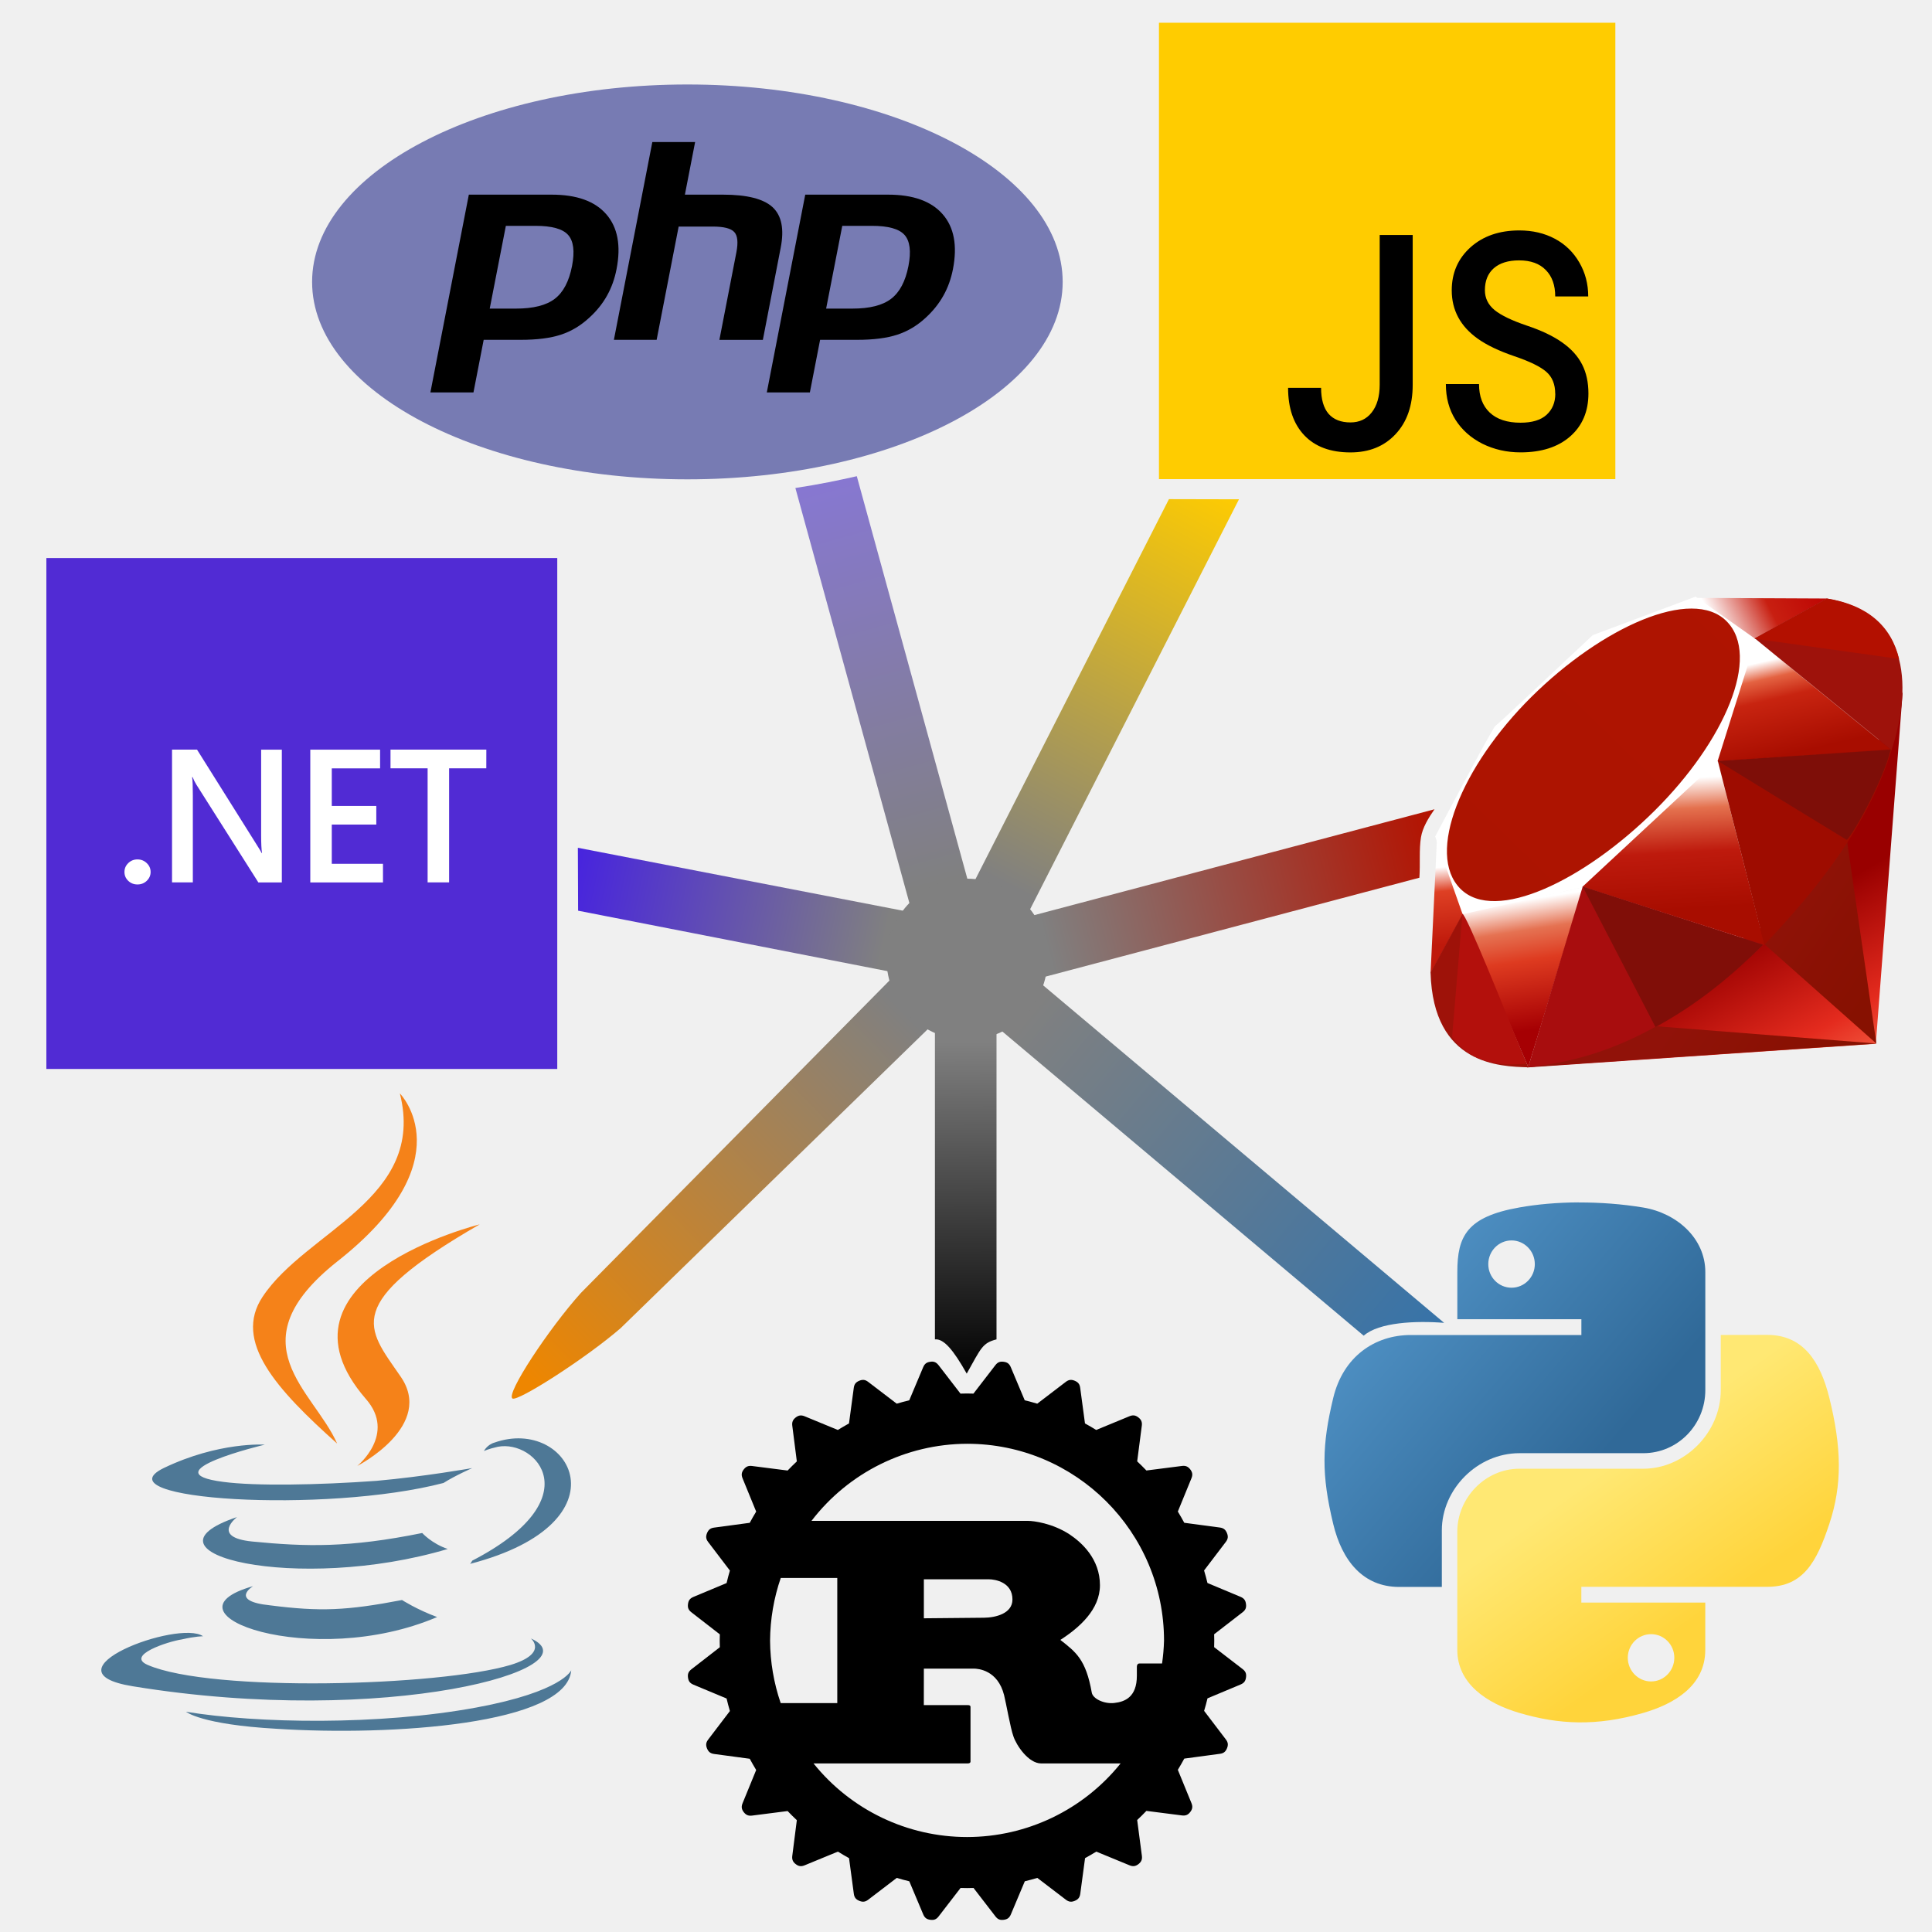
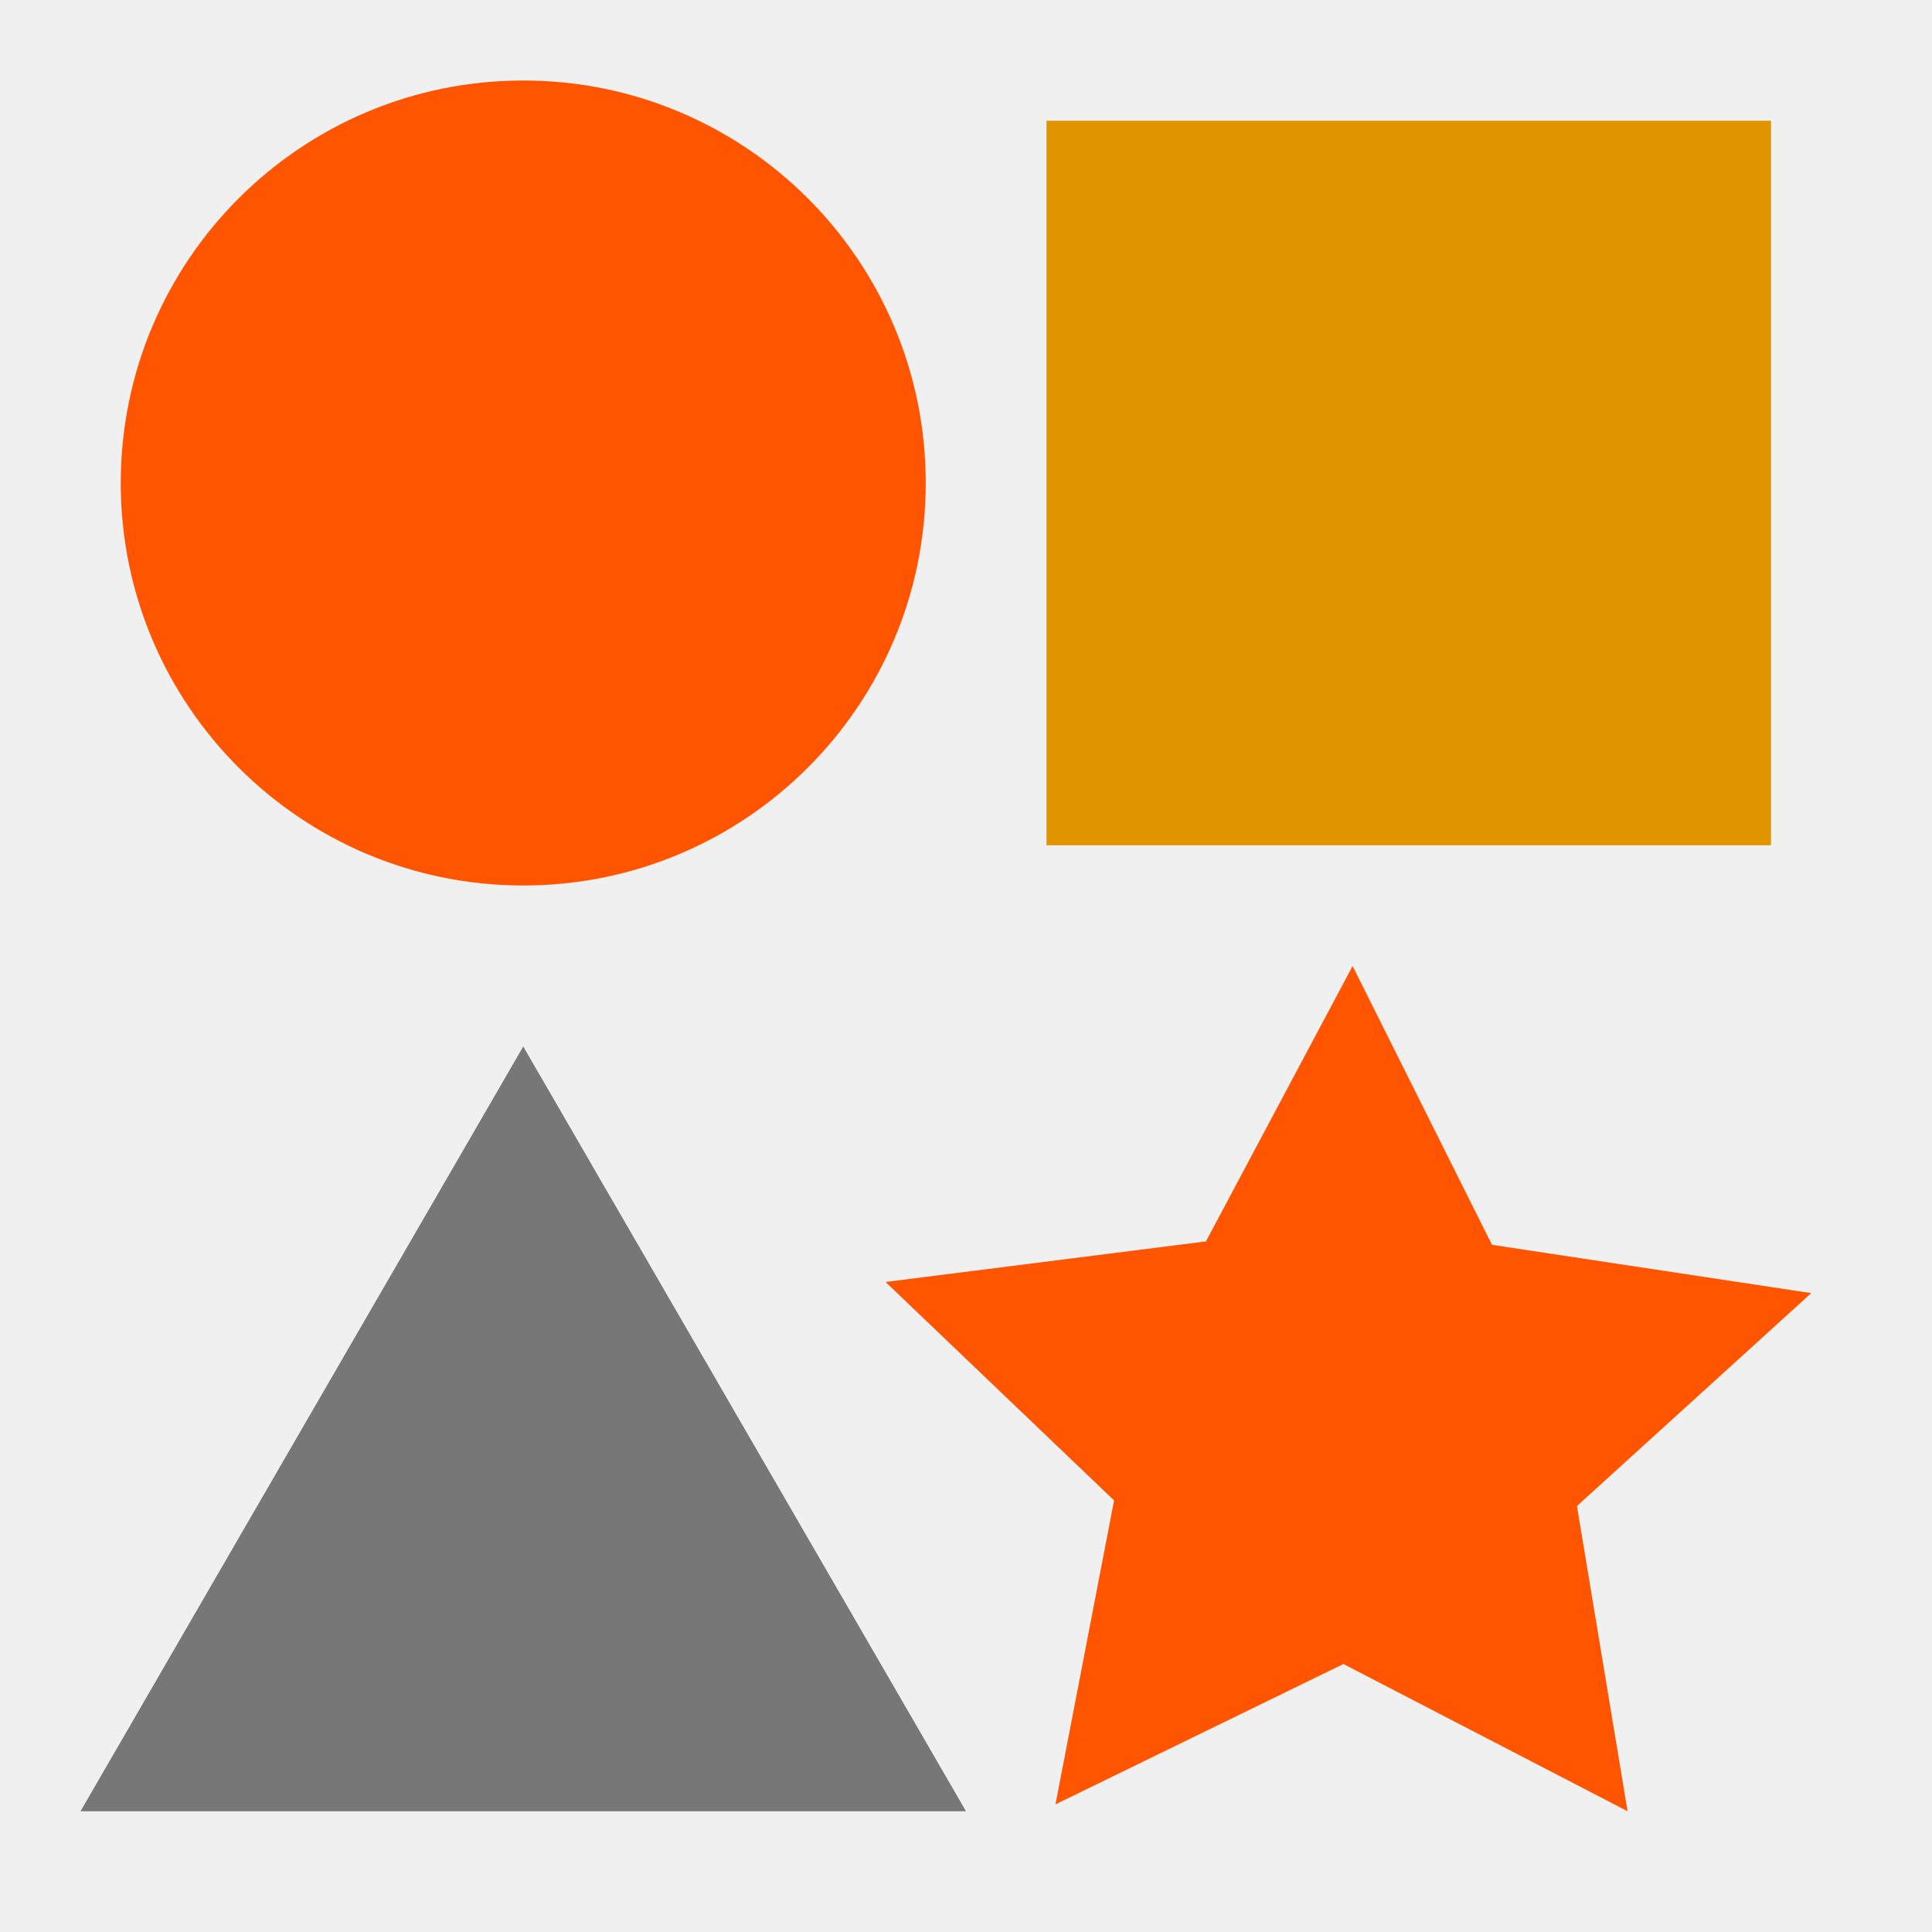
<svg xmlns="http://www.w3.org/2000/svg" width="48" height="48" viewBox="0 0 48 48" version="1.1">
-   <style type="text/css">
+   <style type="text/css" id="style1">
+     
+     #grey {
+       fill: #777777;
+     }
+ 
    @media (prefers-color-scheme: dark) {
-       #rust {
+       #grey {
        fill: #bbbbbb;
      }
-       #connRust {
-         fill: url(#gradGrayWhite) !important;
-       }
    }
+     
  </style>
-   <defs>
-     <linearGradient id="gradGrayBlack" gradientUnits="userSpaceOnUse" x1="24.005" y1="25.879" x2="24.03" y2="34.277">
-       <stop style="stop-color:#808080;" offset="0" />
-       <stop style="stop-color:#000000;" offset="1" />
-     </linearGradient>
-     <linearGradient id="gradGrayWhite" gradientUnits="userSpaceOnUse" x1="24.005" y1="25.879" x2="24.03" y2="34.277">
-       <stop style="stop-color:#808080;" offset="0" />
-       <stop style="stop-color:#bbbbbb;" offset="1" />
-     </linearGradient>
-     <linearGradient id="gradGrayBlue" gradientUnits="userSpaceOnUse" x1="25.587" y1="25.166" x2="35.346" y2="33.373">
-       <stop style="stop-color:#808080;" offset="0" />
-       <stop style="stop-color:#3773a8;" offset="1" />
-     </linearGradient>
-     <linearGradient id="gradGrayOrange" gradientUnits="userSpaceOnUse" x1="22.476" y1="25.155" x2="13.09" y2="34.283">
-       <stop style="stop-color:#808080;" offset="0" />
-       <stop style="stop-color:#ee8600;" offset="1" />
-     </linearGradient>
-     <linearGradient id="gradGrayDarkBlue" gradientUnits="userSpaceOnUse" x1="22.003" y1="23.241" x2="13.948" y2="21.553">
-       <stop style="stop-color:#808080;" offset="0" />
-       <stop style="stop-color:#4520e2;" offset="1" />
-     </linearGradient>
-     <linearGradient id="gradGrayMediumPurple" gradientUnits="userSpaceOnUse" x1="23.206" y1="21.955" x2="20.371" y2="11.667">
-       <stop style="stop-color:#808080;" offset="0" />
-       <stop style="stop-color:#8777d4;" offset="1" />
-     </linearGradient>
-     <linearGradient id="gradGrayYellow" gradientUnits="userSpaceOnUse" x1="24.974" y1="21.957" x2="30.127" y2="11.902">
-       <stop style="stop-color:#808080;" offset="0" />
-       <stop style="stop-color:#ffcc00;" offset="1" />
-     </linearGradient>
-     <linearGradient id="gradGrayRed" gradientUnits="userSpaceOnUse" x1="25.969" y1="23.37" x2="35.642" y2="20.871">
-       <stop style="stop-color:#808080;" offset="0" />
-       <stop style="stop-color:#b31301;" offset="1" />
-     </linearGradient>
-     <linearGradient id="gradRuby1" gradientUnits="userSpaceOnUse" x1="154.641" y1="9.798" x2="192.039" y2="26.306">
-       <stop offset="0" style="stop-color:#B31000" />
-       <stop offset="0" style="stop-color:#B31000" />
-       <stop offset="0.44" style="stop-color:#910F08" />
-       <stop offset="0.99" style="stop-color:#791C12" />
-       <stop offset="1" style="stop-color:#791C12" />
-     </linearGradient>
-     <linearGradient id="gradRuby6" gradientUnits="userSpaceOnUse" x1="26.67" y1="197.336" x2="9.989" y2="140.742">
-       <stop offset="0" style="stop-color:#8B2114" />
-       <stop offset="0" style="stop-color:#8B2114" />
-       <stop offset="0.43" style="stop-color:#9E100A" />
-       <stop offset="0.99" style="stop-color:#B3100C" />
-       <stop offset="1" style="stop-color:#B3100C" />
-     </linearGradient>
-     <radialGradient id="gradRuby2" cx="74.092" cy="145.751" r="66.944" gradientUnits="userSpaceOnUse">
-       <stop offset="0" style="stop-color:#A30C00" />
-       <stop offset="0" style="stop-color:#A30C00" />
-       <stop offset="0.99" style="stop-color:#800E08" />
-       <stop offset="1" style="stop-color:#800E08" />
-     </radialGradient>
-     <radialGradient id="gradRuby4" cx="143.832" cy="79.388" r="50.358" gradientUnits="userSpaceOnUse">
-       <stop offset="0" style="stop-color:#A80D00" />
-       <stop offset="0" style="stop-color:#A80D00" />
-       <stop offset="0.99" style="stop-color:#7E0E08" />
-       <stop offset="1" style="stop-color:#7E0E08" />
-     </radialGradient>
-     <linearGradient id="gradRuby3" gradientUnits="userSpaceOnUse" x1="193.624" y1="47.937" x2="173.154" y2="26.054">
-       <stop offset="0" style="stop-color:#79130D" />
-       <stop offset="0" style="stop-color:#79130D" />
-       <stop offset="0.99" style="stop-color:#9E120B" />
-       <stop offset="1" style="stop-color:#9E120B" />
-     </linearGradient>
-     <linearGradient id="gradRuby5" gradientUnits="userSpaceOnUse" x1="178.526" y1="115.515" x2="137.433" y2="78.684">
-       <stop offset="0" style="stop-color:#7E110B" />
-       <stop offset="0" style="stop-color:#7E110B" />
-       <stop offset="0.99" style="stop-color:#9E0C00" />
-       <stop offset="1" style="stop-color:#9E0C00" />
-     </linearGradient>
-     <linearGradient id="gradRuby7" gradientUnits="userSpaceOnUse" x1="99.075" y1="171.033" x2="52.818" y2="159.617">
-       <stop offset="0" style="stop-color:#8C0C01" />
-       <stop offset="0" style="stop-color:#8C0C01" />
-       <stop offset="0.54" style="stop-color:#990C00" />
-       <stop offset="0.99" style="stop-color:#A80D0E" />
-       <stop offset="1" style="stop-color:#A80D0E" />
-     </linearGradient>
-     <linearGradient id="gradRuby9" gradientUnits="userSpaceOnUse" x1="-18.556" y1="155.105" x2="135.015" y2="-2.809">
-       <stop offset="0" style="stop-color:#BD0012" />
-       <stop offset="0" style="stop-color:#BD0012" />
-       <stop offset="0.07" style="stop-color:#FFFFFF" />
-       <stop offset="0.17" style="stop-color:#FFFFFF" />
-       <stop offset="0.27" style="stop-color:#C82F1C" />
-       <stop offset="0.33" style="stop-color:#820C01" />
-       <stop offset="0.46" style="stop-color:#A31601" />
-       <stop offset="0.72" style="stop-color:#B31301" />
-       <stop offset="0.99" style="stop-color:#E82609" />
-       <stop offset="1" style="stop-color:#E82609" />
-     </linearGradient>
-     <linearGradient id="gradRuby15" gradientUnits="userSpaceOnUse" x1="3.903" y1="113.555" x2="7.17" y2="146.263" gradientTransform="matrix(0.05920002,0,0,0.05920002,35.54223,14.82434)">
-       <stop offset="0" style="stop-color:#FFFFFF" />
-       <stop offset="0" style="stop-color:#FFFFFF" />
-       <stop offset="0.31" style="stop-color:#DE4024" />
-       <stop offset="0.99" style="stop-color:#BF190B" />
-       <stop offset="1" style="stop-color:#BF190B" />
-     </linearGradient>
-     <linearGradient id="gradRuby14" gradientUnits="userSpaceOnUse" x1="118.976" y1="11.541" x2="158.669" y2="-8.305" gradientTransform="matrix(0.05920002,0,0,0.05920002,35.54223,14.82434)">
-       <stop offset="0" style="stop-color:#FFFFFF" />
-       <stop offset="0" style="stop-color:#FFFFFF" />
-       <stop offset="0.54" style="stop-color:#C81F11" />
-       <stop offset="0.99" style="stop-color:#BF0905" />
-       <stop offset="1" style="stop-color:#BF0905" />
-     </linearGradient>
-     <linearGradient id="gradRuby13" gradientUnits="userSpaceOnUse" x1="147.103" y1="25.521" x2="156.314" y2="65.216" gradientTransform="matrix(0.05920002,0,0,0.05920002,35.54223,14.82434)">
-       <stop offset="0" style="stop-color:#FFFFFF" />
-       <stop offset="0" style="stop-color:#FFFFFF" />
-       <stop offset="0.18" style="stop-color:#E46342" />
-       <stop offset="0.4" style="stop-color:#C82410" />
-       <stop offset="0.99" style="stop-color:#A80D00" />
-       <stop offset="1" style="stop-color:#A80D00" />
-     </linearGradient>
-     <linearGradient id="gradRuby12" gradientUnits="userSpaceOnUse" x1="96.133" y1="76.715" x2="99.21" y2="132.102" gradientTransform="matrix(0.05920002,0,0,0.05920002,35.54223,14.82434)">
-       <stop offset="0" style="stop-color:#FFFFFF" />
-       <stop offset="0" style="stop-color:#FFFFFF" />
-       <stop offset="0.23" style="stop-color:#E4714E" />
-       <stop offset="0.56" style="stop-color:#BE1A0D" />
-       <stop offset="0.99" style="stop-color:#A80D00" />
-       <stop offset="1" style="stop-color:#A80D00" />
-     </linearGradient>
-     <linearGradient id="gradRuby11" gradientUnits="userSpaceOnUse" x1="38.696" y1="127.391" x2="47.047" y2="181.661" gradientTransform="matrix(0.05920002,0,0,0.05920002,35.54223,14.82434)">
-       <stop offset="0" style="stop-color:#FFFFFF" />
-       <stop offset="0" style="stop-color:#FFFFFF" />
-       <stop offset="0.23" style="stop-color:#E57252" />
-       <stop offset="0.46" style="stop-color:#DE3B20" />
-       <stop offset="0.99" style="stop-color:#A60003" />
-       <stop offset="1" style="stop-color:#A60003" />
-     </linearGradient>
-     <linearGradient id="gradRuby10" gradientUnits="userSpaceOnUse" x1="151.795" y1="217.785" x2="97.93" y2="181.638" gradientTransform="matrix(0.05920002,0,0,0.05920002,35.54223,14.82434)">
-       <stop offset="0" style="stop-color:#871101" />
-       <stop offset="0" style="stop-color:#871101" />
-       <stop offset="0.99" style="stop-color:#911209" />
-       <stop offset="1" style="stop-color:#911209" />
-     </linearGradient>
-     <linearGradient id="gradRuby8" gradientUnits="userSpaceOnUse" x1="194.895" y1="153.558" x2="141.028" y2="117.409" gradientTransform="matrix(0.05920002,0,0,0.05920002,35.54223,14.82434)">
-       <stop offset="0" style="stop-color:#871101" />
-       <stop offset="0" style="stop-color:#871101" />
-       <stop offset="0.99" style="stop-color:#911209" />
-       <stop offset="1" style="stop-color:#911209" />
-     </linearGradient>
-     <linearGradient id="gradRuby17" x1="174.074" y1="215.549" x2="132.276" y2="141.753" gradientUnits="userSpaceOnUse" gradientTransform="matrix(0.05920002,0,0,0.05920002,35.54223,14.82434)">
-       <stop offset="0" style="stop-color:#FB7655" />
-       <stop offset="0" style="stop-color:#FB7655" />
-       <stop offset="0.41" style="stop-color:#E42B1E" />
-       <stop offset="0.99" style="stop-color:#990000" />
-       <stop offset="1" style="stop-color:#990000" />
-     </linearGradient>
-     <linearGradient id="pythonGrad1" gradientUnits="userSpaceOnUse" x1="26.649" y1="20.604" x2="135.665" y2="114.398" gradientTransform="matrix(0.06466741,0,0,0.06529174,31.18454,28.52756)">
-       <stop style="stop-color:#5a9fd4;" offset="0" />
-       <stop style="stop-color:#306998;" offset="1" />
-     </linearGradient>
-     <linearGradient id="pythonGrad2" gradientUnits="userSpaceOnUse" x1="150.961" y1="192.352" x2="112.031" y2="137.273" gradientTransform="matrix(0.06466741,0,0,0.06529174,31.18454,28.52756)">
-       <stop style="stop-color:#ffd43b;" offset="0" />
-       <stop style="stop-color:#ffe873" offset="1" />
-     </linearGradient>
-   </defs>
-   <g id="ruby">
-     <path style="fill:url(#gradRuby17)" d="m 37.933,26.521 8.671,-0.588 0.668,-8.743 -2.642,5.355 z" />
-     <path style="fill:url(#gradRuby8)" d="m 46.618,25.927 -0.745,-5.144 -2.03,2.681 z" />
-     <path style="fill:url(#gradRuby10)" d="M 46.628,25.927 41.168,25.498 37.962,26.51 Z" />
-     <path style="fill:url(#gradRuby11)" d="M 37.969,26.511 39.333,22.043 36.332,22.684 Z" />
-     <path style="fill:url(#gradRuby12)" d="m 43.842,23.478 -1.255,-4.916 -3.592,3.367 z" />
-     <path style="fill:url(#gradRuby13)" d="M 46.987,18.631 43.592,15.859 42.646,18.915 Z" />
-     <path style="fill:url(#gradRuby14)" d="m 45.399,14.87 -1.997,1.103 -1.26,-1.118 z" />
-     <path style="fill:url(#gradRuby15)" d="m 35.542,24.183 0.836,-1.526 -0.677,-1.817 z" />
-     <path fill="#ffffff" d="m 35.657,20.783 0.681,1.931 2.958,-0.664 3.377,-3.139 0.953,-3.027 -1.501,-1.06 -2.552,0.955 c -0.804,0.748 -2.364,2.227 -2.42,2.255 -0.056,0.028 -1.03,1.87 -1.497,2.749 z" />
-     <path style="fill:url(#gradRuby9)" d="m 38.048,17.314 c 1.742,-1.727 3.988,-2.748 4.85,-1.878 0.861,0.87 -0.052,2.983 -1.794,4.71 -1.742,1.727 -3.96,2.804 -4.822,1.934 -0.862,-0.869 0.024,-3.039 1.766,-4.766 z" />
-     <path style="fill:url(#gradRuby7)" d="m 37.969,26.509 1.353,-4.483 4.494,1.444 c -1.625,1.524 -3.432,2.812 -5.848,3.039 z" />
-     <path style="fill:url(#gradRuby5)" d="m 42.679,18.903 1.154,4.57 c 1.357,-1.427 2.576,-2.962 3.172,-4.86 z" />
-     <path style="fill:url(#gradRuby3)" d="m 46.994,18.636 c 0.462,-1.394 0.568,-3.393 -1.609,-3.764 l -1.787,0.987 z" />
-     <path fill="#9e1209" d="m 35.542,24.163 c 0.064,2.3 1.723,2.334 2.43,2.354 l -1.633,-3.813 z" />
-     <path style="fill:url(#gradRuby4)" d="m 42.686,18.91 c 1.043,0.641 3.145,1.929 3.188,1.952 0.066,0.037 0.906,-1.417 1.097,-2.238 z" />
-     <path style="fill:url(#gradRuby2)" d="m 39.321,22.027 1.809,3.49 c 1.07,-0.58 1.907,-1.287 2.675,-2.044 z" />
-     <path style="fill:url(#gradRuby6)" d="m 36.333,22.709 -0.256,3.052 c 0.484,0.661 1.149,0.718 1.847,0.667 -0.505,-1.257 -1.514,-3.77 -1.591,-3.719 z" />
-     <path style="fill:url(#gradRuby1)" d="m 43.588,15.867 3.594,0.504 c -0.192,-0.813 -0.781,-1.337 -1.785,-1.501 z" />
-   </g>
-   <g id="js">
-     <rect fill="#ffcc00" width="11.339" height="11.339" x="28.794" y="0.565" />
-     <path d="m 34.278,5.838 h 0.82 v 3.725 c 0,0.514 -0.142,0.922 -0.426,1.224 -0.282,0.302 -0.655,0.453 -1.12,0.453 -0.495,0 -0.877,-0.141 -1.146,-0.424 -0.269,-0.283 -0.404,-0.676 -0.404,-1.18 h 0.82 c 0,0.285 0.062,0.5 0.186,0.645 0.126,0.143 0.307,0.214 0.544,0.214 0.221,0 0.397,-0.082 0.527,-0.247 0.132,-0.167 0.199,-0.397 0.199,-0.689 z" />
-     <path d="m 38.639,9.784 q 0,-0.354 -0.221,-0.546 -0.218,-0.192 -0.791,-0.387 -0.573,-0.195 -0.911,-0.435 -0.648,-0.461 -0.648,-1.202 0,-0.649 0.465,-1.069 0.469,-0.42 1.214,-0.42 0.495,0 0.882,0.206 0.387,0.206 0.609,0.59 0.221,0.38 0.221,0.844 h -0.82 q 0,-0.42 -0.234,-0.656 -0.231,-0.24 -0.664,-0.24 -0.404,0 -0.628,0.195 -0.221,0.195 -0.221,0.546 0,0.295 0.241,0.494 0.241,0.195 0.794,0.383 0.553,0.184 0.889,0.424 0.335,0.236 0.492,0.546 0.156,0.306 0.156,0.719 0,0.671 -0.456,1.069 -0.452,0.394 -1.23,0.394 -0.514,0 -0.947,-0.214 -0.43,-0.217 -0.671,-0.597 -0.238,-0.38 -0.238,-0.885 h 0.824 q 0,0.457 0.267,0.708 0.267,0.251 0.765,0.251 0.43,0 0.645,-0.195 0.218,-0.199 0.218,-0.523 z" />
-   </g>
-   <g id="php">
-     <path fill="#777bb3" d="m 7.754,7.004 c 0,2.709 4.175,4.905 9.324,4.905 v 0 c 5.149,0 9.324,-2.196 9.324,-4.905 v 0 c 0,-2.709 -4.175,-4.905 -9.324,-4.905 v 0 c -5.149,0 -9.324,2.196 -9.324,4.905" />
-     <path fill="#000000" d="M 11.648,4.836 10.693,9.75 h 1.07 l 0.254,-1.307 h 0.918 c 0.405,0 0.737,-0.042 0.998,-0.127 0.261,-0.085 0.499,-0.228 0.713,-0.428 C 14.826,7.724 14.971,7.543 15.082,7.344 15.193,7.145 15.272,6.926 15.318,6.686 15.432,6.103 15.346,5.647 15.062,5.322 14.778,4.997 14.326,4.836 13.707,4.836 Z m 0.92,0.775 h 0.734 c 0.407,0 0.677,0.074 0.812,0.225 0.135,0.15 0.169,0.408 0.098,0.773 -0.074,0.38 -0.216,0.652 -0.428,0.814 -0.211,0.163 -0.533,0.244 -0.965,0.244 h -0.652 z" />
-     <path fill="#000000" d="m 16.207,3.529 -0.955,4.914 h 1.062 l 0.547,-2.814 h 0.848 c 0.272,10e-8 0.45,0.045 0.533,0.135 0.084,0.09 0.101,0.258 0.053,0.506 l -0.422,2.174 h 1.08 L 19.396,6.156 C 19.487,5.691 19.419,5.354 19.193,5.146 18.967,4.939 18.556,4.836 17.961,4.836 h -0.945 l 0.254,-1.307 z" />
-     <path fill="#000000" d="M 20.006,4.836 19.051,9.75 h 1.07 L 20.375,8.443 h 0.918 c 0.405,0 0.737,-0.042 0.998,-0.127 C 22.552,8.231 22.79,8.089 23.004,7.889 23.183,7.724 23.328,7.543 23.439,7.344 23.551,7.145 23.629,6.926 23.676,6.686 23.789,6.103 23.704,5.647 23.42,5.322 23.136,4.997 22.684,4.836 22.064,4.836 Z m 0.92,0.775 h 0.734 c 0.407,0 0.677,0.074 0.812,0.225 0.135,0.15 0.169,0.408 0.098,0.773 -0.074,0.38 -0.218,0.652 -0.43,0.814 -0.211,0.163 -0.531,0.244 -0.963,0.244 h -0.652 z" />
-   </g>
-   <g id="dotnet">
-     <rect fill="#512bd4" width="12.693" height="12.693" x="1.152" y="13.865" />
-     <path fill="#ffffff" d="m 3.415,21.974 c -0.09,0 -0.166,-0.03 -0.229,-0.09 -0.063,-0.061 -0.094,-0.134 -0.094,-0.219 0,-0.086 0.031,-0.159 0.094,-0.221 0.063,-0.061 0.139,-0.092 0.229,-0.092 0.091,0 0.168,0.031 0.231,0.092 0.064,0.061 0.096,0.135 0.096,0.221 0,0.084 -0.032,0.157 -0.096,0.219 -0.063,0.06 -0.14,0.09 -0.231,0.09 z" />
-     <path fill="#ffffff" d="M 7.002,21.924 H 6.419 L 4.882,19.499 C 4.843,19.438 4.811,19.374 4.786,19.308 h -0.013 c 0.012,0.071 0.018,0.222 0.018,0.453 v 2.162 H 4.274 v -3.299 h 0.621 l 1.485,2.367 c 0.063,0.098 0.103,0.166 0.121,0.202 h 0.009 c -0.015,-0.087 -0.022,-0.235 -0.022,-0.444 V 18.625 H 7.002 Z" />
-     <path fill="#ffffff" d="M 9.515,21.924 H 7.709 v -3.299 h 1.734 v 0.465 H 8.243 v 0.934 H 9.349 v 0.462 H 8.243 v 0.975 h 1.272 z" />
-     <path fill="#ffffff" d="M 12.082,19.089 H 11.158 v 2.834 H 10.624 V 19.089 H 9.702 v -0.465 h 2.381 z" />
-   </g>
-   <g id="java">
-     <path fill="#4e7896" d="m 6.287,39.408 c 0,0 -0.608,0.37 0.423,0.476 1.243,0.159 1.903,0.132 3.278,-0.132 0,0 0.37,0.238 0.872,0.423 -3.093,1.322 -7.006,-0.079 -4.574,-0.767 z M 5.89,37.69 c 0,0 -0.661,0.502 0.37,0.608 1.348,0.132 2.406,0.159 4.23,-0.211 0,0 0.238,0.264 0.634,0.397 -3.728,1.11 -7.905,0.106 -5.235,-0.793 z m 7.297,3.014 c 0,0 0.449,0.37 -0.502,0.661 -1.771,0.529 -7.429,0.687 -9.015,0 -0.555,-0.238 0.502,-0.582 0.846,-0.634 0.344,-0.079 0.529,-0.079 0.529,-0.079 -0.608,-0.423 -4.045,0.872 -1.745,1.243 6.318,1.031 11.527,-0.449 9.887,-1.19 z M 6.578,35.892 c 0,0 -2.882,0.687 -1.031,0.925 0.793,0.106 2.353,0.079 3.807,-0.026 1.19,-0.106 2.379,-0.317 2.379,-0.317 0,0 -0.423,0.185 -0.714,0.37 -2.935,0.767 -8.566,0.423 -6.953,-0.37 1.375,-0.661 2.512,-0.582 2.512,-0.582 z m 5.155,2.882 c 2.961,-1.533 1.586,-3.014 0.634,-2.829 -0.238,0.053 -0.344,0.106 -0.344,0.106 0,0 0.079,-0.159 0.264,-0.211 1.877,-0.661 3.358,1.983 -0.608,3.014 0,0 0.026,-0.026 0.053,-0.079 z m -4.864,4.177 c 2.855,0.185 7.217,-0.106 7.323,-1.454 0,0 -0.211,0.529 -2.353,0.925 -2.432,0.449 -5.446,0.397 -7.217,0.106 0,0 0.37,0.317 2.247,0.423 z" />
-     <path fill="#f58219" d="m 9.935,27.168 c 0.661,2.617 -2.326,3.41 -3.41,5.049 -0.74,1.11 0.344,2.3 1.851,3.648 -0.582,-1.322 -2.564,-2.485 0,-4.521 3.199,-2.512 1.56,-4.177 1.56,-4.177 z M 11.918,30.419 c 0,0 -5.42,1.348 -2.829,4.336 0.767,0.872 -0.212,1.666 -0.212,1.666 0,0 1.956,-1.005 1.058,-2.247 C 9.116,32.984 8.481,32.402 11.918,30.419 Z" />
-   </g>
-   <g id="python">
-     <path style="fill:url(#pythonGrad1)" d="m 39.221,29.873 c -0.527,0.002 -1.03,0.047 -1.473,0.126 -1.304,0.23 -1.541,0.713 -1.541,1.602 v 1.175 h 3.082 v 0.392 h -3.082 -1.157 c -0.896,0 -1.68,0.538 -1.926,1.563 -0.283,1.174 -0.296,1.907 0,3.133 0.219,0.913 0.742,1.563 1.638,1.563 h 1.06 v -1.408 c 0,-1.017 0.88,-1.915 1.926,-1.915 h 3.079 c 0.857,0 1.541,-0.706 1.541,-1.566 v -2.935 c 0,-0.835 -0.705,-1.463 -1.541,-1.602 -0.529,-0.088 -1.079,-0.128 -1.606,-0.126 z m -1.667,0.945 c 0.318,0 0.578,0.264 0.578,0.589 0,0.324 -0.26,0.586 -0.578,0.586 -0.32,0 -0.578,-0.262 -0.578,-0.586 0,-0.325 0.259,-0.589 0.578,-0.589 z" />
-     <path style="fill:url(#pythonGrad2)" d="m 42.752,33.167 v 1.369 c 0,1.061 -0.9,1.954 -1.926,1.954 h -3.079 c -0.843,0 -1.541,0.722 -1.541,1.566 v 2.935 c 0,0.835 0.726,1.327 1.541,1.566 0.976,0.287 1.911,0.339 3.079,0 0.776,-0.225 1.541,-0.677 1.541,-1.566 v -1.175 h -3.079 v -0.392 h 3.079 1.541 c 0.896,0 1.23,-0.625 1.541,-1.563 0.322,-0.966 0.308,-1.894 0,-3.133 -0.221,-0.892 -0.644,-1.563 -1.541,-1.563 z m -1.732,7.433 c 0.32,0 0.578,0.262 0.578,0.586 0,0.325 -0.259,0.589 -0.578,0.589 -0.318,0 -0.578,-0.264 -0.578,-0.589 1e-6,-0.324 0.26,-0.586 0.578,-0.586 z" />
-   </g>
-   <path id="rust" d="m 23.175,33.829 c -0.019,-0.002 -0.038,7.84e-4 -0.061,0.004 -0.092,0.011 -0.142,0.05 -0.178,0.135 l -0.346,0.822 c -0.104,0.025 -0.208,0.053 -0.311,0.084 l -0.711,-0.543 c -0.072,-0.054 -0.134,-0.062 -0.219,-0.027 -0.085,0.035 -0.124,0.084 -0.137,0.176 l -0.119,0.885 c -0.094,0.051 -0.186,0.107 -0.277,0.162 L 19.991,35.187 c -0.085,-0.035 -0.149,-0.026 -0.221,0.029 -0.072,0.056 -0.097,0.115 -0.086,0.205 l 0.113,0.887 c -0.078,0.074 -0.155,0.149 -0.229,0.227 l -0.885,-0.113 c -0.09,-0.011 -0.15,0.014 -0.205,0.086 -0.056,0.072 -0.064,0.136 -0.029,0.221 l 0.338,0.826 c -0.056,0.092 -0.109,0.185 -0.16,0.279 l -0.885,0.119 c -0.092,0.012 -0.141,0.052 -0.176,0.137 -0.035,0.085 -0.027,0.147 0.027,0.219 l 0.541,0.711 c -0.031,0.103 -0.057,0.206 -0.082,0.311 l -0.824,0.344 c -0.085,0.036 -0.124,0.086 -0.135,0.178 -0.012,0.09 0.012,0.148 0.086,0.205 l 0.705,0.547 c -0.004,0.107 -0.004,0.213 0,0.32 l -0.705,0.547 c -0.074,0.057 -0.098,0.115 -0.086,0.205 0.011,0.092 0.05,0.142 0.135,0.178 l 0.824,0.344 c 0.025,0.104 0.051,0.208 0.082,0.311 l -0.541,0.711 c -0.054,0.072 -0.062,0.134 -0.027,0.219 0.035,0.085 0.084,0.124 0.176,0.137 l 0.885,0.119 c 0.051,0.094 0.105,0.188 0.16,0.279 l -0.338,0.826 c -0.035,0.085 -0.026,0.149 0.029,0.221 0.056,0.072 0.115,0.097 0.205,0.086 l 0.885,-0.113 c 0.074,0.078 0.151,0.153 0.229,0.227 l -0.113,0.887 c -0.011,0.09 0.014,0.15 0.086,0.205 0.072,0.056 0.136,0.064 0.221,0.029 l 0.826,-0.34 c 0.092,0.056 0.183,0.111 0.277,0.162 l 0.119,0.885 c 0.012,0.092 0.052,0.141 0.137,0.176 0.085,0.035 0.147,0.027 0.219,-0.027 l 0.711,-0.543 c 0.103,0.031 0.206,0.059 0.311,0.084 l 0.346,0.822 c 0.036,0.085 0.086,0.124 0.178,0.135 0.09,0.012 0.148,-0.01 0.205,-0.084 l 0.545,-0.707 c 0.107,0.004 0.215,0.004 0.322,0 l 0.545,0.707 c 0.057,0.074 0.115,0.096 0.205,0.084 0.092,-0.011 0.142,-0.05 0.178,-0.135 l 0.346,-0.822 c 0.104,-0.025 0.208,-0.053 0.311,-0.084 l 0.711,0.543 c 0.072,0.054 0.134,0.062 0.219,0.027 0.085,-0.035 0.124,-0.084 0.137,-0.176 l 0.119,-0.885 c 0.094,-0.051 0.188,-0.107 0.279,-0.162 l 0.826,0.34 c 0.085,0.035 0.149,0.026 0.221,-0.029 0.072,-0.056 0.097,-0.115 0.086,-0.205 L 28.253,45.218 c 0.078,-0.074 0.155,-0.149 0.229,-0.227 l 0.885,0.113 c 0.09,0.011 0.15,-0.014 0.205,-0.086 0.056,-0.072 0.064,-0.136 0.029,-0.221 l -0.338,-0.826 c 0.056,-0.092 0.109,-0.185 0.16,-0.279 l 0.885,-0.119 c 0.092,-0.012 0.141,-0.052 0.176,-0.137 0.035,-0.085 0.027,-0.147 -0.027,-0.219 l -0.541,-0.711 c 0.031,-0.103 0.059,-0.206 0.084,-0.311 l 0.822,-0.344 c 0.085,-0.036 0.124,-0.086 0.135,-0.178 0.012,-0.09 -0.01,-0.148 -0.084,-0.205 L 30.165,40.923 c 0.004,-0.107 0.004,-0.213 0,-0.32 l 0.707,-0.547 c 0.074,-0.057 0.096,-0.115 0.084,-0.205 -0.011,-0.092 -0.05,-0.142 -0.135,-0.178 l -0.822,-0.344 c -0.025,-0.104 -0.053,-0.208 -0.084,-0.311 l 0.541,-0.711 c 0.054,-0.072 0.062,-0.134 0.027,-0.219 -0.035,-0.085 -0.084,-0.124 -0.176,-0.137 L 29.423,37.833 c -0.051,-0.094 -0.105,-0.188 -0.16,-0.279 l 0.338,-0.826 c 0.035,-0.085 0.026,-0.149 -0.029,-0.221 -0.056,-0.072 -0.115,-0.097 -0.205,-0.086 l -0.885,0.113 c -0.074,-0.078 -0.151,-0.153 -0.229,-0.227 l 0.115,-0.887 c 0.011,-0.09 -0.014,-0.15 -0.086,-0.205 -0.072,-0.056 -0.136,-0.064 -0.221,-0.029 L 27.235,35.527 C 27.144,35.471 27.051,35.416 26.956,35.365 l -0.119,-0.885 c -0.012,-0.092 -0.052,-0.141 -0.137,-0.176 -0.085,-0.035 -0.147,-0.027 -0.219,0.027 l -0.711,0.543 c -0.103,-0.031 -0.206,-0.059 -0.311,-0.084 l -0.346,-0.822 c -0.036,-0.085 -0.086,-0.124 -0.178,-0.135 -0.09,-0.012 -0.148,0.01 -0.205,0.084 l -0.545,0.707 c -0.107,-0.004 -0.215,-0.004 -0.322,0 l -0.545,-0.707 c -0.043,-0.055 -0.087,-0.083 -0.145,-0.088 z m 0.852,2.041 a 4.893,4.893 0 0 1 4.893,4.893 4.893,4.893 0 0 1 -0.049,0.566 h -0.564 c -0.037,0 -0.062,0.032 -0.062,0.08 v 0.225 c 0,0.53 -0.298,0.647 -0.561,0.676 -0.254,0.029 -0.531,-0.105 -0.559,-0.256 -0.147,-0.829 -0.394,-1.007 -0.781,-1.311 0.477,-0.307 0.984,-0.757 0.984,-1.359 0,-0.651 -0.451,-1.06 -0.754,-1.262 -0.428,-0.28 -0.9,-0.336 -1.027,-0.336 H 20.161 a 4.893,4.893 0 0 1 3.865,-1.916 z m -4.629,3.334 h 1.404 v 3.109 h -1.406 a 4.893,4.893 0 0 1 -0.264,-1.551 4.893,4.893 0 0 1 0.266,-1.559 z m 3.555,0.033 h 1.613 c 0.16,0 0.589,0.074 0.588,0.502 0,0.351 -0.421,0.45 -0.707,0.453 l -1.494,0.014 z m 0,2.219 h 1.234 c 0.114,0 0.603,0.035 0.76,0.662 0.049,0.192 0.157,0.818 0.23,1.018 0.074,0.226 0.374,0.676 0.691,0.676 h 1.973 a 4.893,4.893 0 0 1 -7.629,0 h 3.828 c 0.043,0 0.072,-0.014 0.072,-0.047 v -1.355 c 0,-0.039 -0.029,-0.047 -0.072,-0.047 h -1.088 z" />
-   <g id="connections">
-     <path style="fill:url(#gradGrayBlue)" d="m 24.88,25.608 0.985,-1.171 10.014,8.429 c -0.698,-0.056 -1.62,-0.016 -1.998,0.319 z" />
-     <path style="fill:url(#gradGrayOrange)" d="m 22.117,24.342 1.079,1.086 -7.777,7.57 c -0.868,0.752 -2.563,1.835 -2.688,1.747 -0.165,-0.117 0.903,-1.733 1.699,-2.62 z" />
-     <path id="connRust" style="fill:url(#gradGrayBlack)" d="m 23.228,25.452 h 1.53 v 7.824 c -0.354,0.092 -0.381,0.213 -0.74,0.851 C 23.684,33.535 23.449,33.257 23.228,33.276 Z" />
-     <path style="fill:url(#gradGrayDarkBlue)" d="m 23.093,22.754 -0.294,1.521 -8.436,-1.649 -0.006,-1.563 z" />
-     <path style="fill:url(#gradGrayYellow)" d="m 30.782,12.405 -5.314,10.43 -1.38,-0.703 4.954,-9.731 z" />
-     <path style="fill:url(#gradGrayRed)" d="m 35.263,21.807 -10.622,2.81 -0.396,-1.497 11.395,-3.014 c -0.151,0.216 -0.296,0.454 -0.336,0.695 -0.051,0.307 -0.015,0.654 -0.04,1.007 z" />
-     <path style="fill:url(#gradGrayMediumPurple)" d="m 24.179,22.362 -1.493,0.41 -2.925,-10.648 c 0.608,-0.092 1.077,-0.192 1.526,-0.293 z" />
-     <circle fill="#808080" cx="24.026" cy="23.831" r="2" id="circle2664" />
-   </g>
+   <path style="fill:#e09500" d="M 26,3 H 44 V 21 H 26 Z" />
+   <path style="fill:#ff5500" d="M 40.437,45 33.377,41.342 26.223,44.829 27.679,37.278 22,31.85 29.961,30.842 33.605,24 37.068,30.927 45,32.127 39.179,37.417 Z" />
+   <path id="grey" d="M 13,26 18.5,35.5 24,45 H 13 2 l 5.5,-9.5 z" />
+   <path style="fill:#ff5500" d="M 23,12 A 10,10 0 0 1 13,22 10,10 0 0 1 3,12 10,10 0 0 1 13,2 10,10 0 0 1 23,12 Z" />
</svg>
